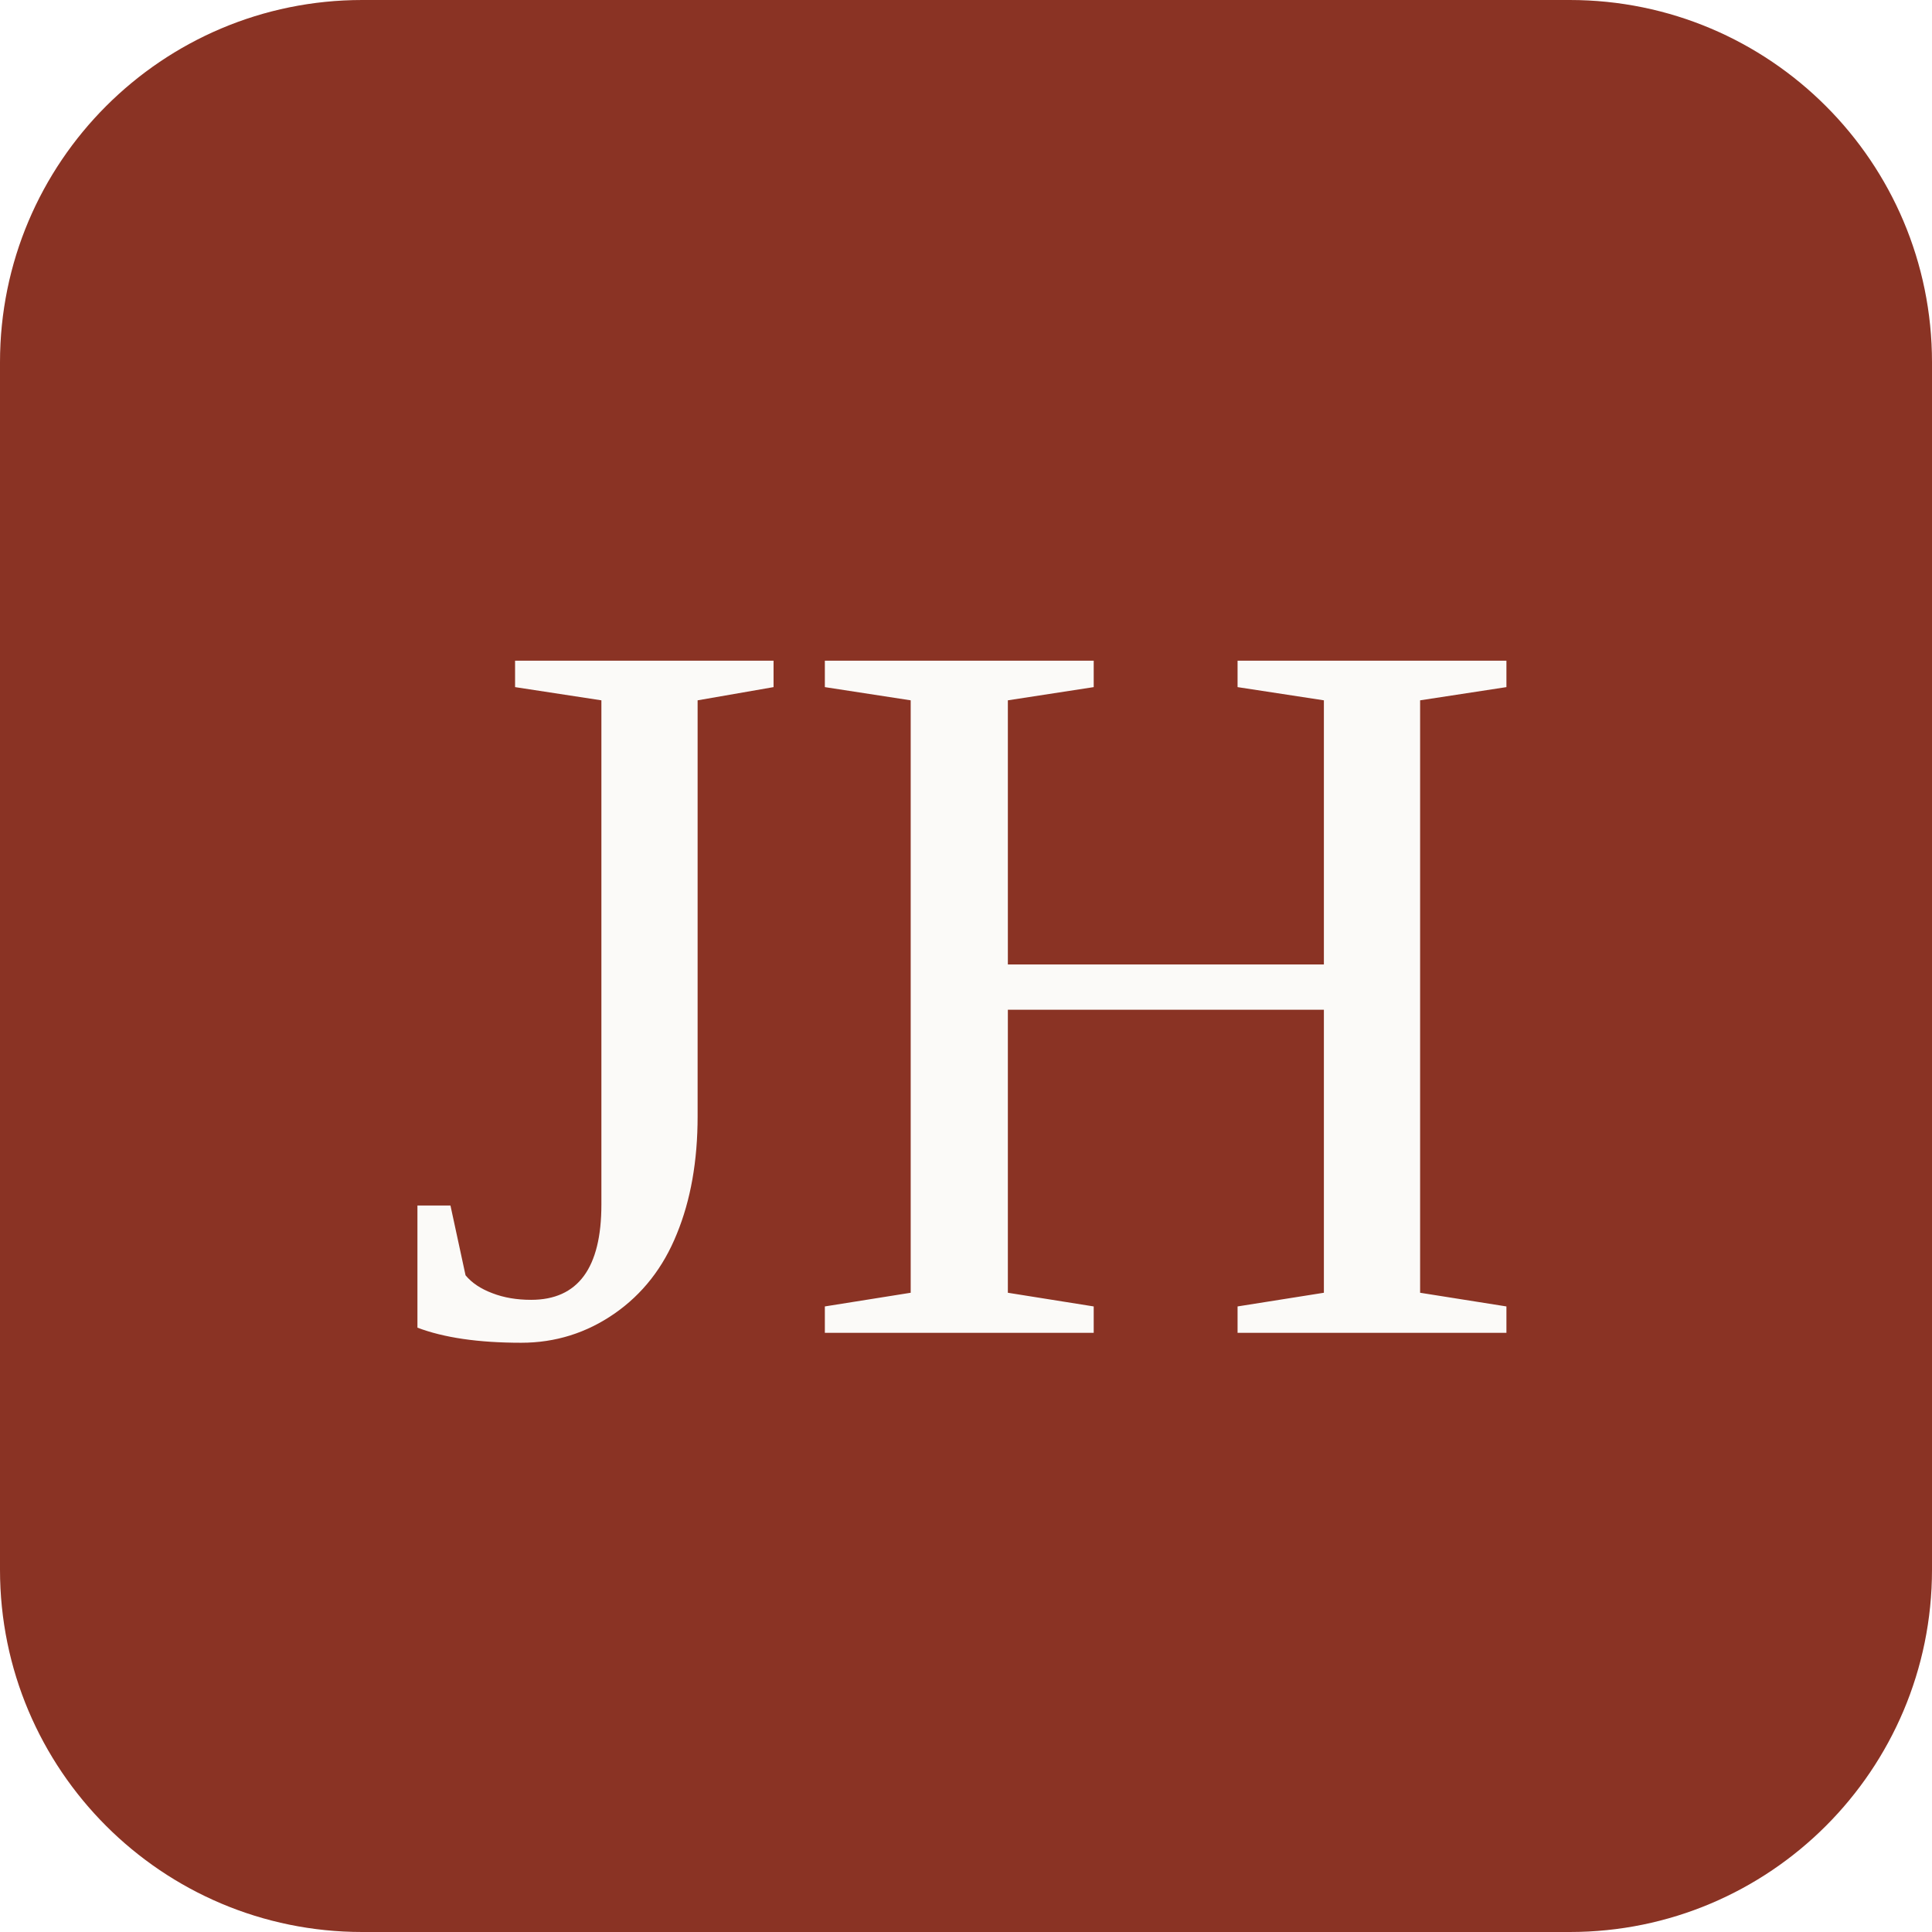
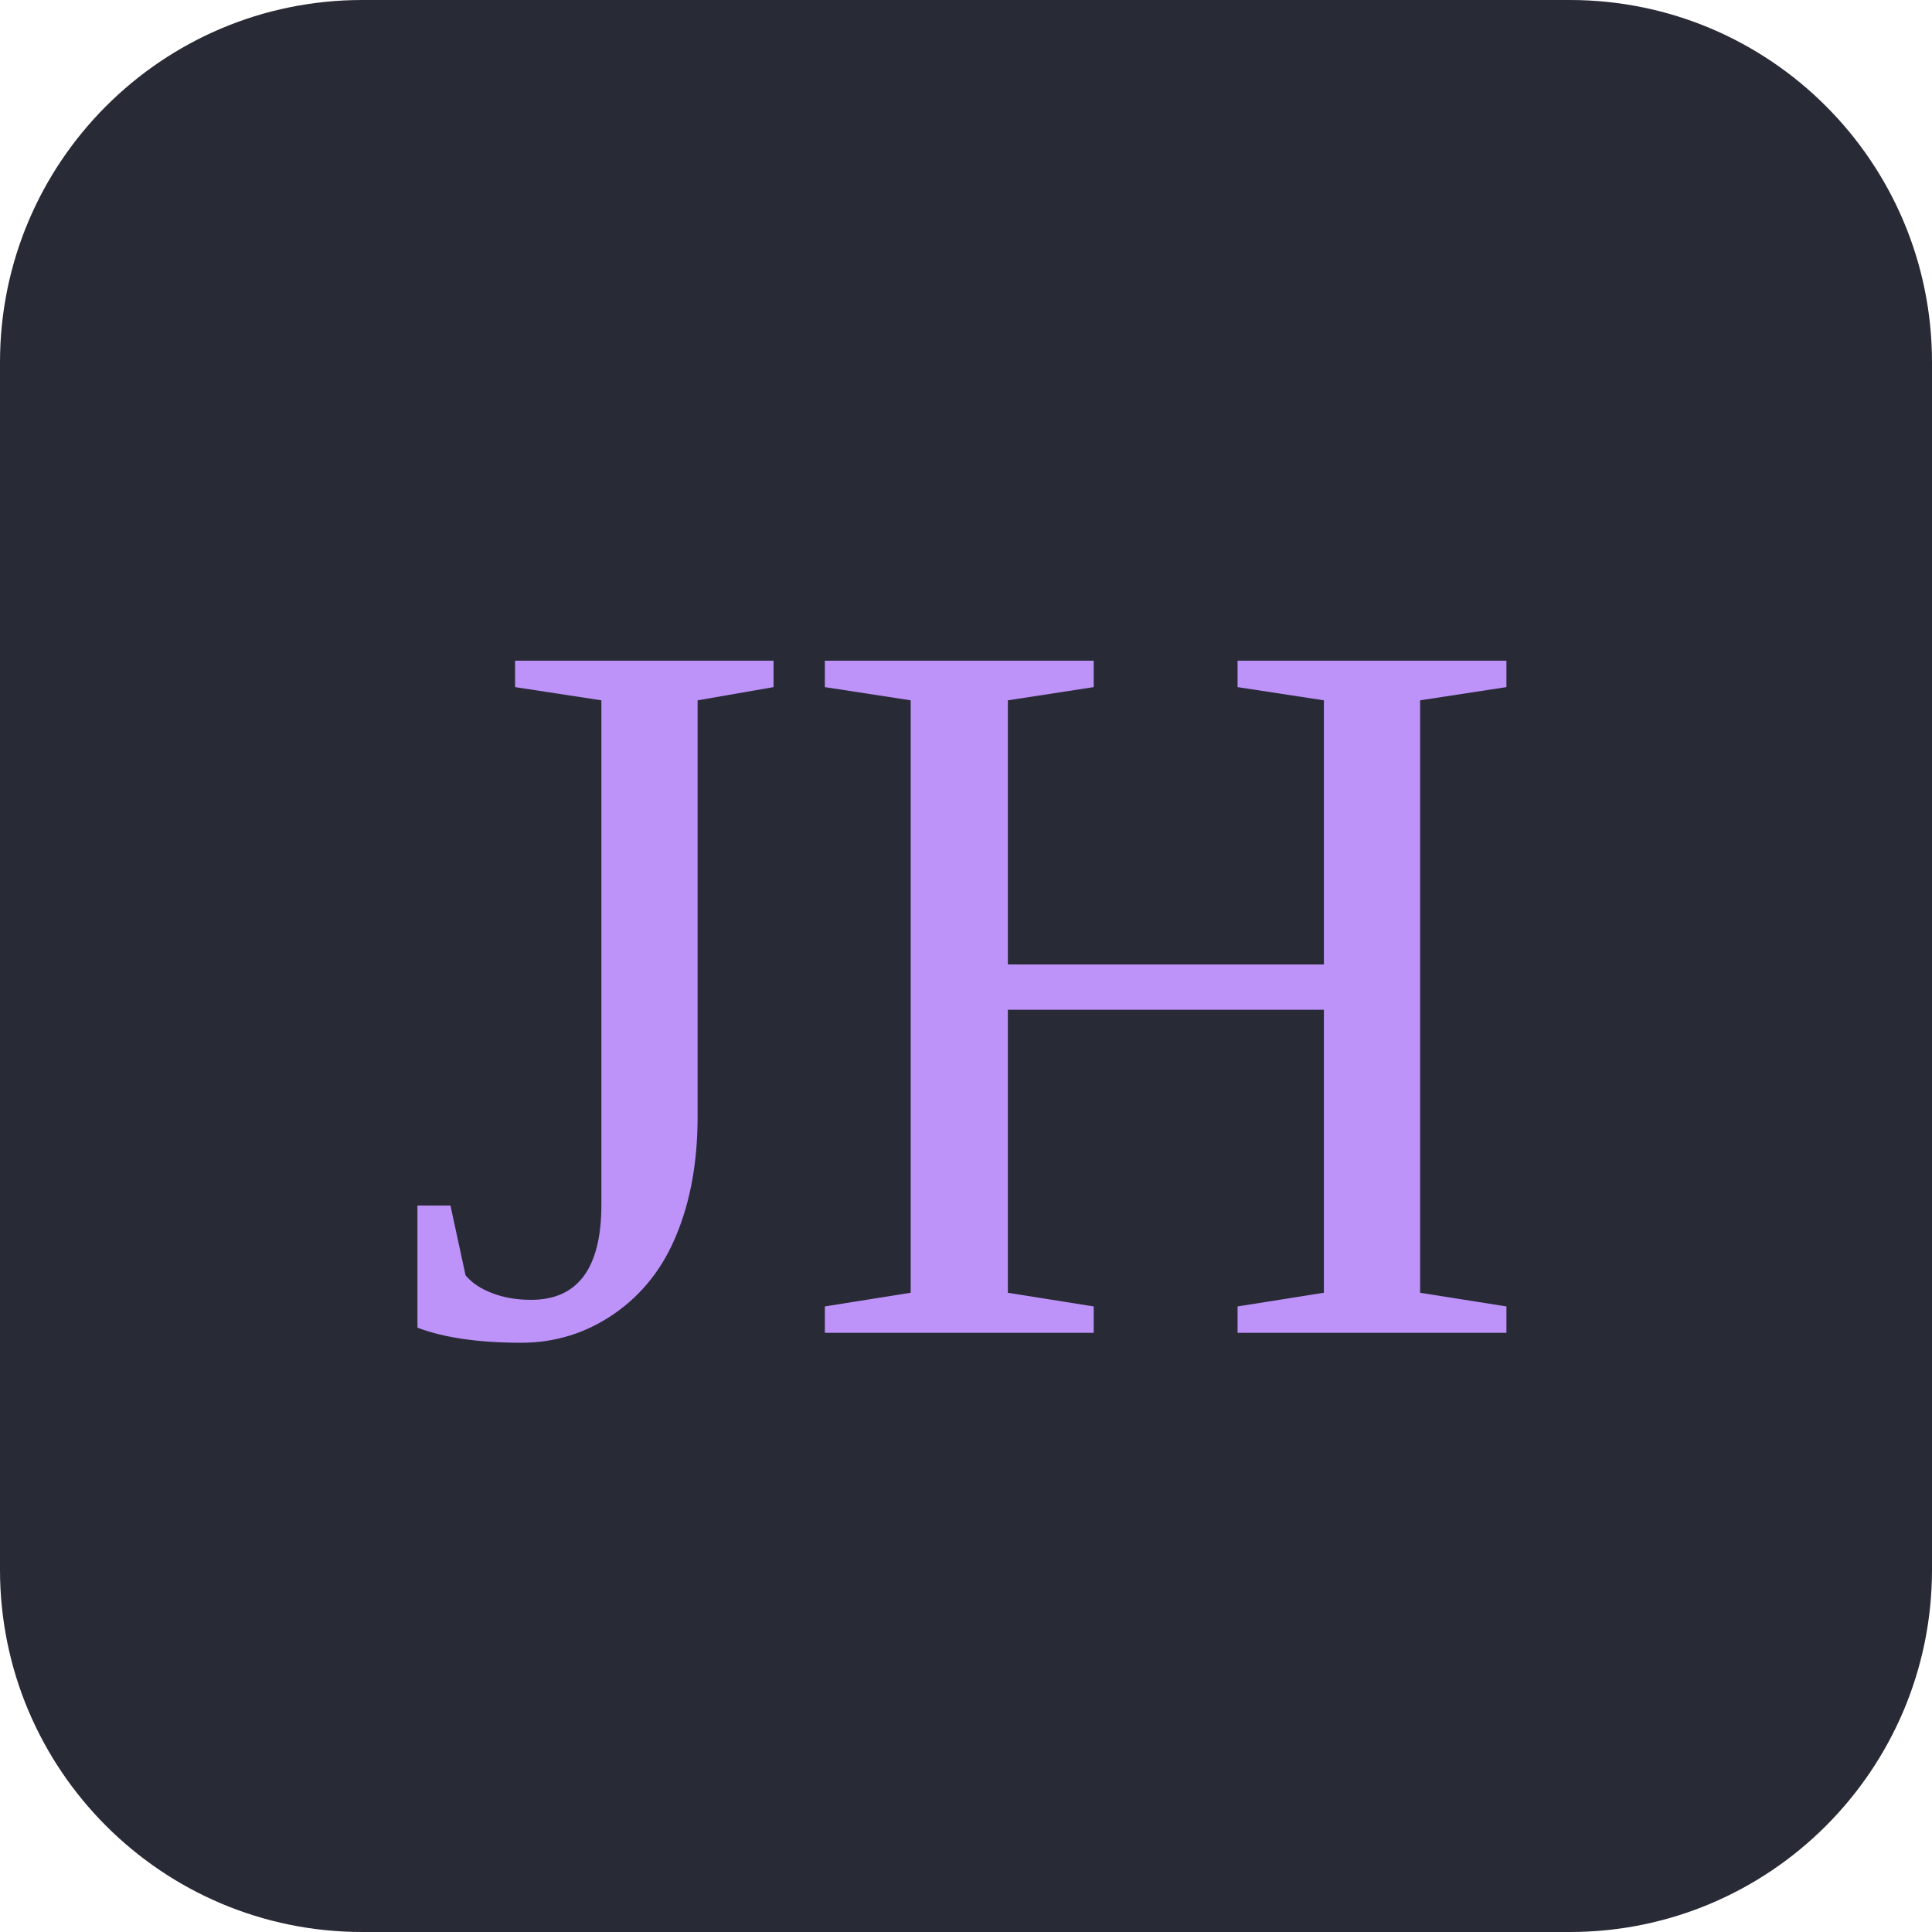
<svg xmlns="http://www.w3.org/2000/svg" viewBox="0 0 64 64">
-   <rect width="64" height="64" rx="12" fill="#8a3324" />
-   <text x="50%" y="50%" dy="0.02em" text-anchor="middle" dominant-baseline="central" font-family="Georgia, 'Times New Roman', serif" font-size="34" font-weight="500" fill="#fbfaf8">JH</text>
+   <rect width="64" height="64" rx="12" fill="#282a36" />
+   <text x="50%" y="50%" dy="0.02em" text-anchor="middle" dominant-baseline="central" font-family="Georgia, 'Times New Roman', serif" font-size="34" font-weight="500" fill="#bd93f9">JH</text>
</svg>
